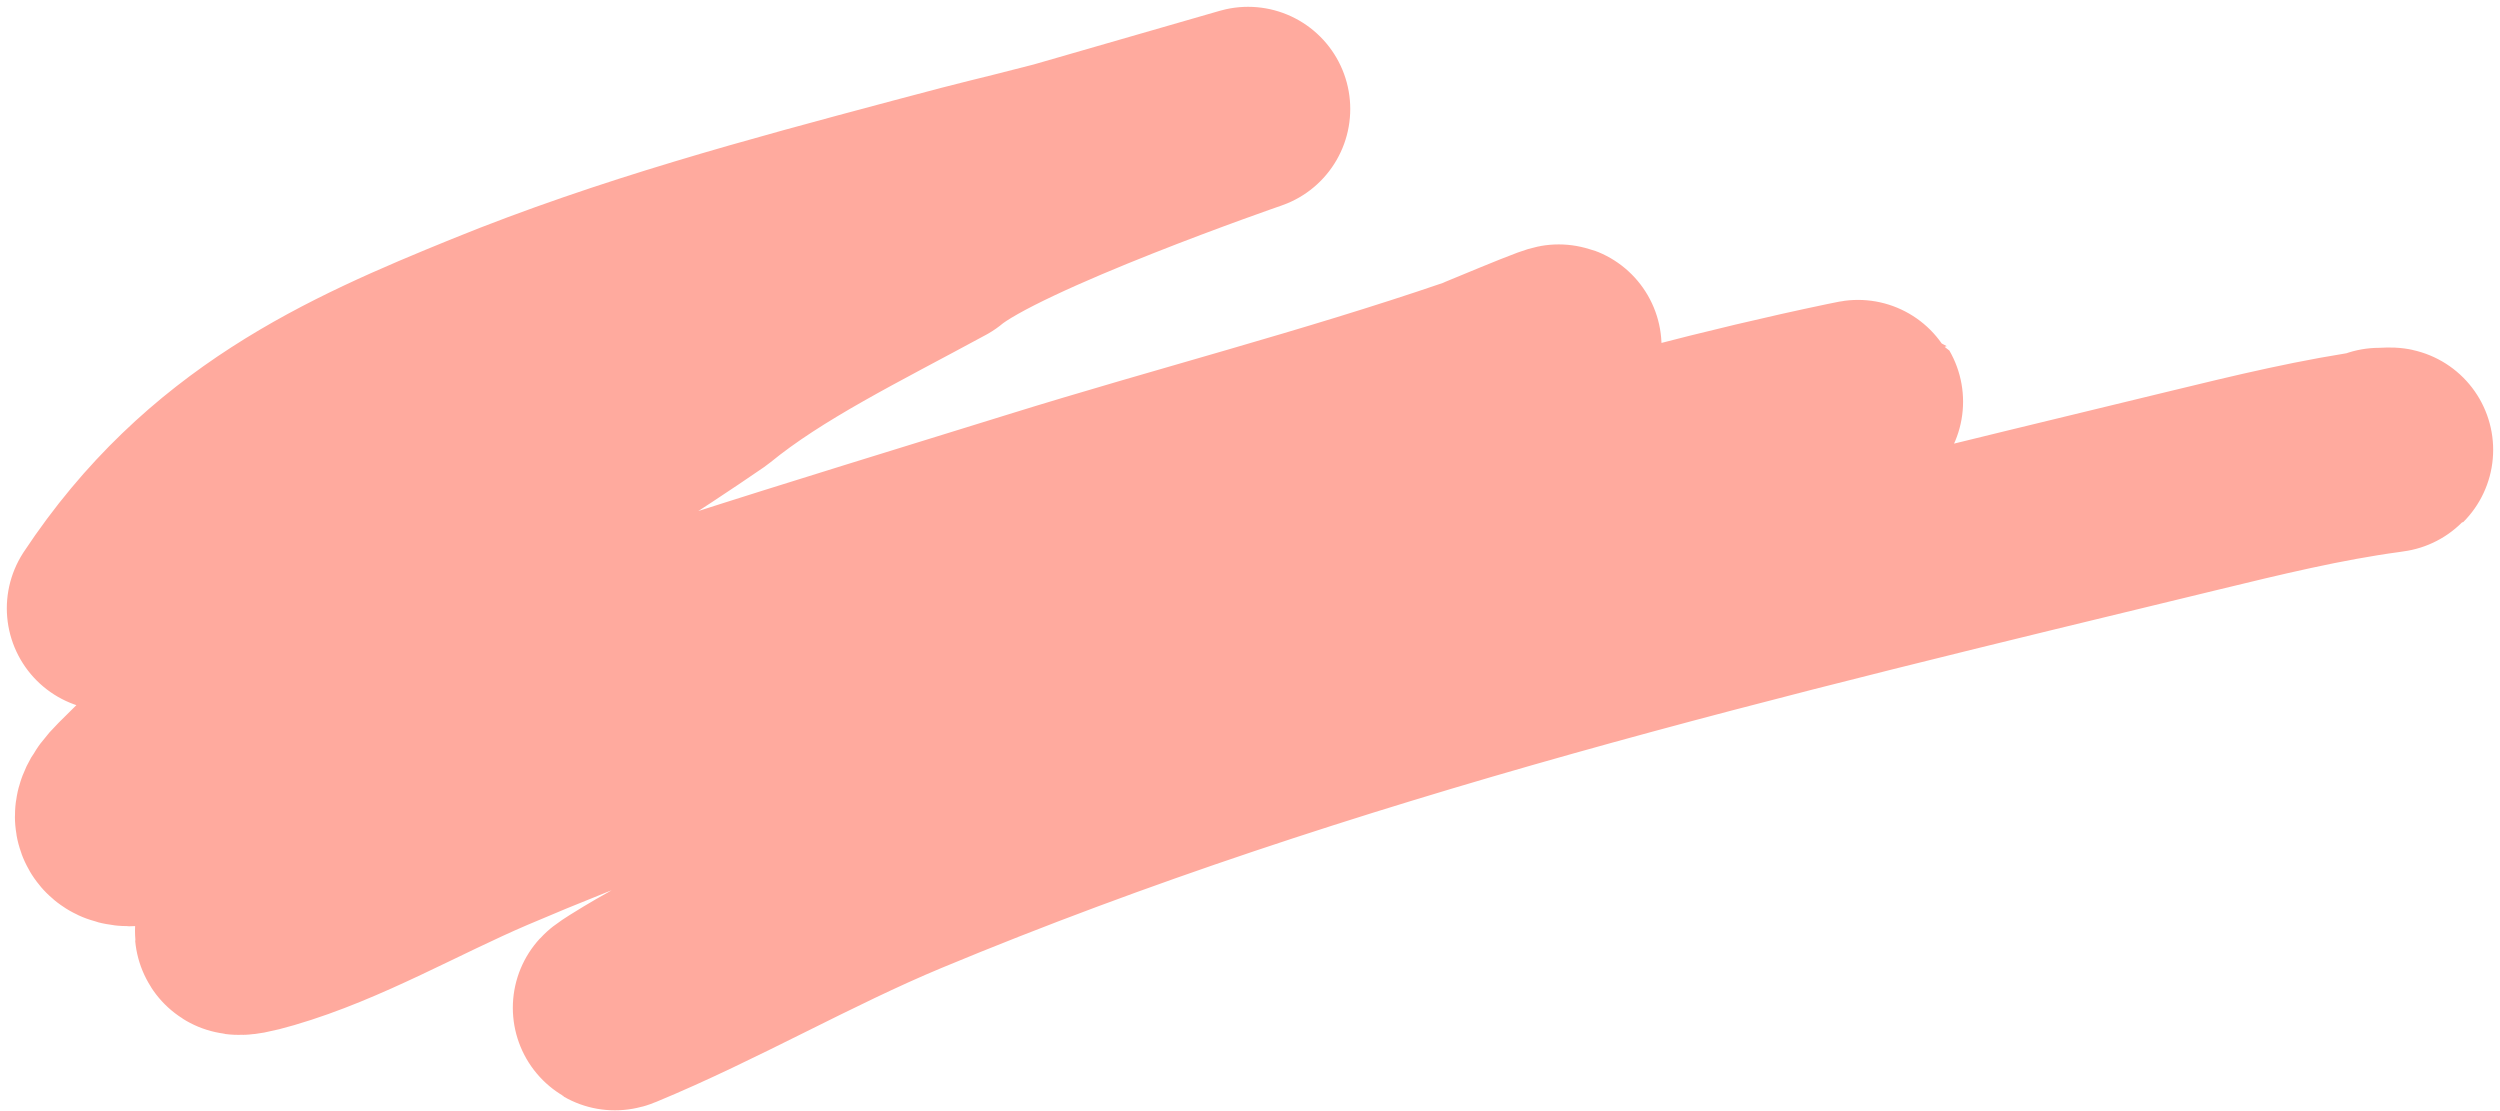
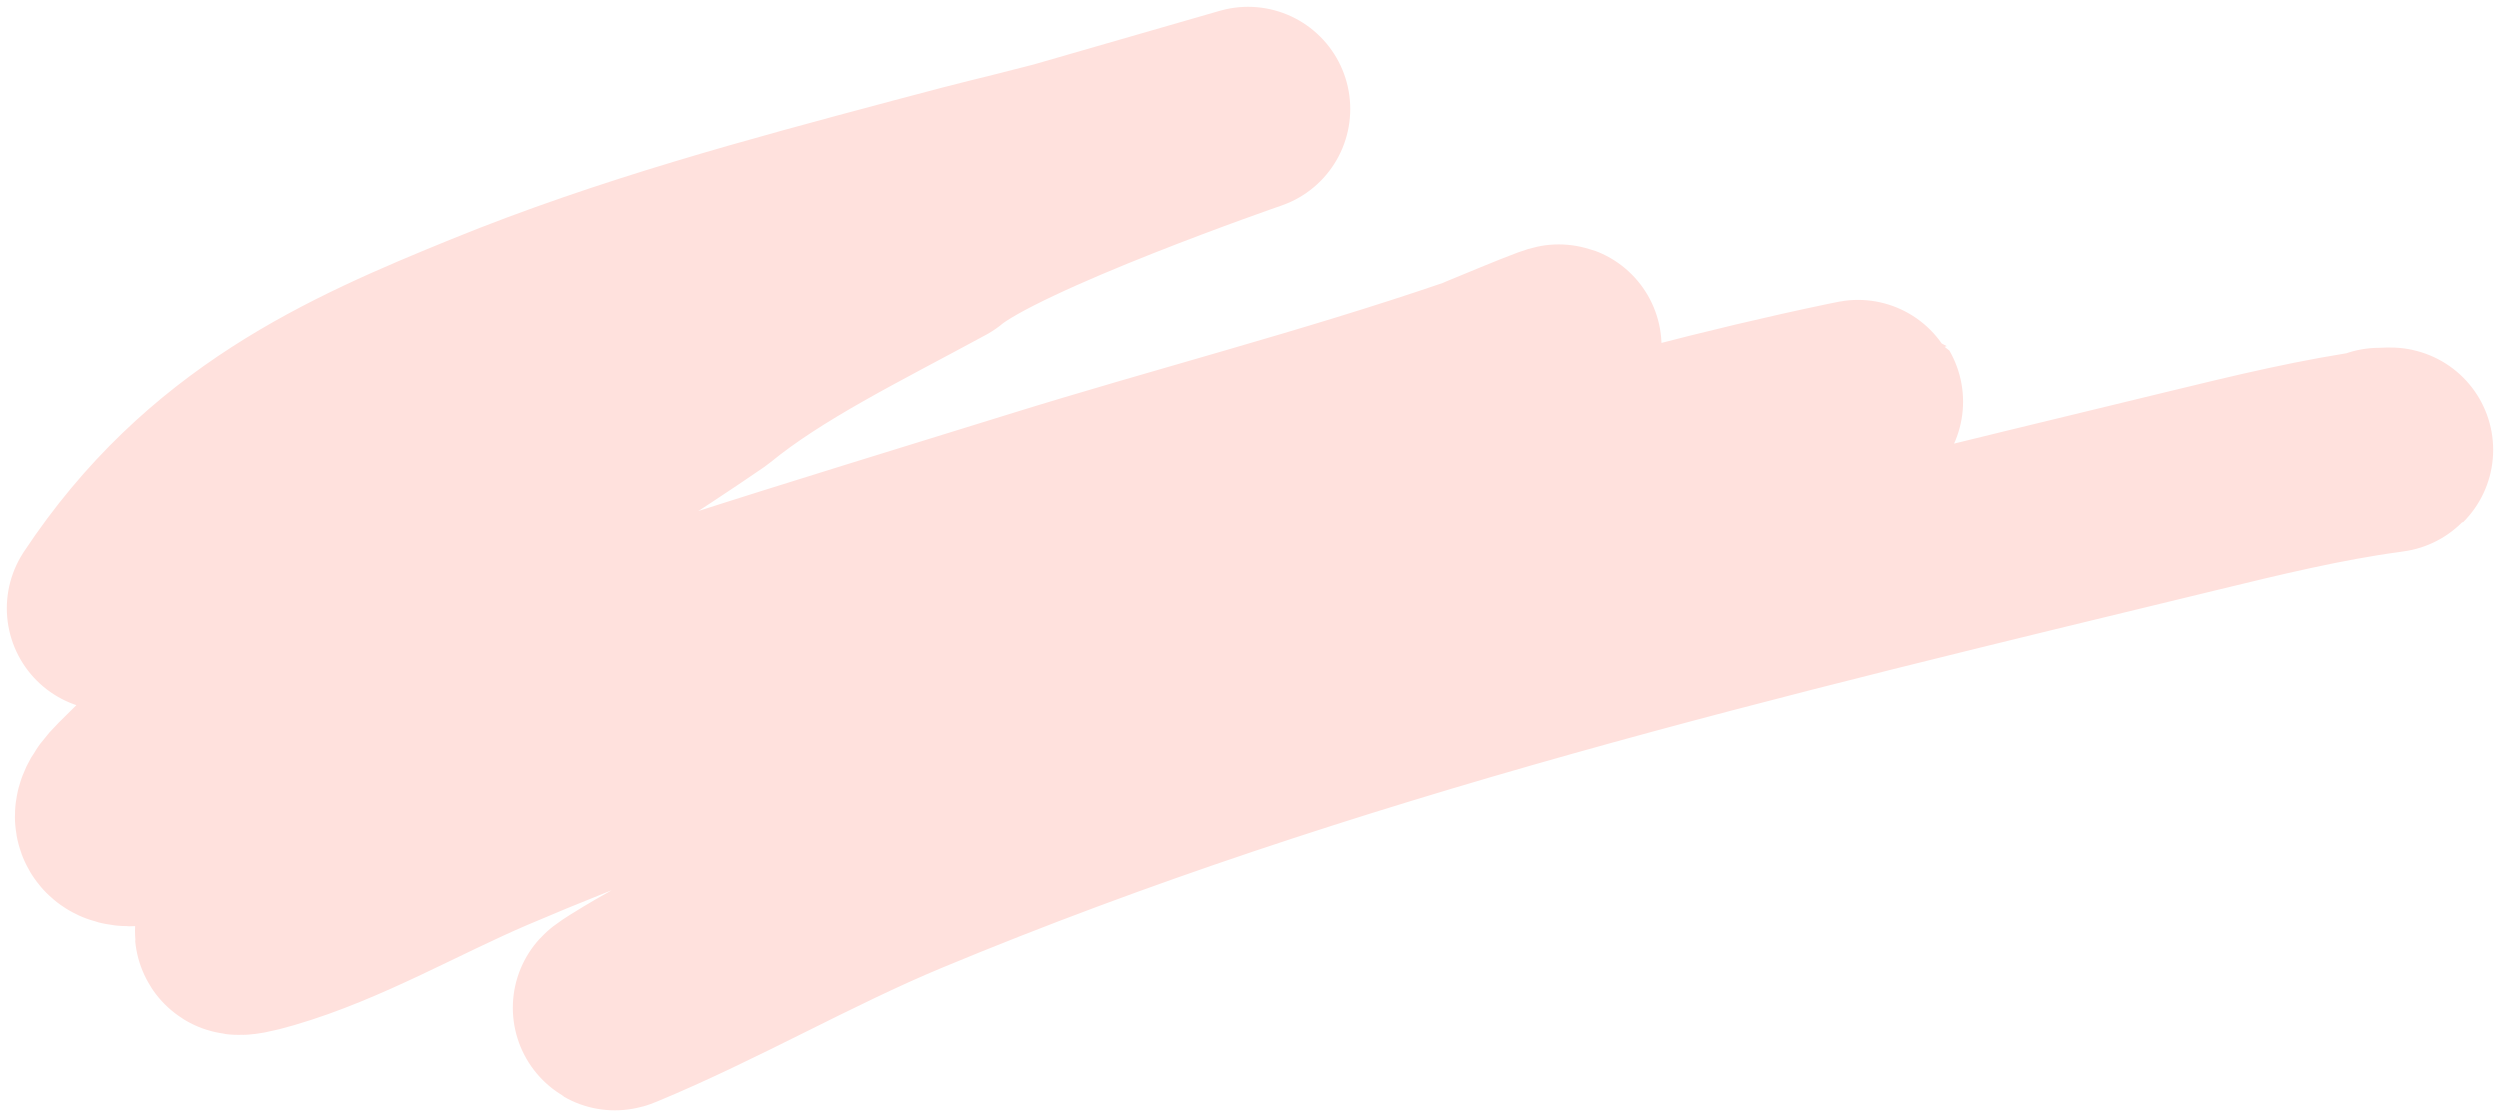
<svg xmlns="http://www.w3.org/2000/svg" width="367" height="163" viewBox="0 0 367 163" fill="none">
-   <path d="M16 89.302C31.291 66.203 51.686 57.237 71.995 48.976C92.649 40.575 113.755 34.927 134.781 29.31C147.822 25.826 144.066 26.944 155.667 23.946L183.216 16C183.216 16 146.274 28.755 137.6 35.964C124.979 42.818 112.842 48.704 103.644 56.227C85.481 68.742 54.056 87.514 54.056 87.514C42.941 93.331 29.203 106.75 19.203 116.716C14.962 120.944 18.287 121.437 21.253 120.689C33.292 117.654 45.067 111.34 56.875 106.784C88.436 94.605 120.455 85.114 152.336 75.198C173.747 68.538 195.333 63.027 216.659 55.73C217.952 55.288 236.95 47.146 224.988 52.949C183.237 73.204 140.704 88.048 98.583 106.188C78.469 114.849 18.483 142.049 39 136.085C49.996 132.888 60.787 126.579 71.546 121.98C102.962 108.552 134.877 98.793 166.815 88.905C201.46 78.179 236.334 66.63 271.373 59.306C276.561 58.221 268.941 60.053 268.81 60.1C250.372 66.814 232.524 77.865 214.545 86.918C174.824 106.921 134.126 122.549 94.931 145.024C93.451 145.873 89.049 148.535 90.575 147.904C104.663 142.08 118.372 134.104 132.475 128.238C194.474 102.45 258.628 87.394 321.986 72.02C331.381 69.74 340.823 67.438 350.304 66.159C352.194 65.905 349.679 66.06 349.279 66.06" stroke="#FFAA9E" stroke-width="30" stroke-linecap="round" stroke-linejoin="round" />
+   <path d="M16 89.302C31.291 66.203 51.686 57.237 71.995 48.976C92.649 40.575 113.755 34.927 134.781 29.31C147.822 25.826 144.066 26.944 155.667 23.946L183.216 16C183.216 16 146.274 28.755 137.6 35.964C124.979 42.818 112.842 48.704 103.644 56.227C85.481 68.742 54.056 87.514 54.056 87.514C42.941 93.331 29.203 106.75 19.203 116.716C14.962 120.944 18.287 121.437 21.253 120.689C33.292 117.654 45.067 111.34 56.875 106.784C88.436 94.605 120.455 85.114 152.336 75.198C173.747 68.538 195.333 63.027 216.659 55.73C217.952 55.288 236.95 47.146 224.988 52.949C183.237 73.204 140.704 88.048 98.583 106.188C78.469 114.849 18.483 142.049 39 136.085C49.996 132.888 60.787 126.579 71.546 121.98C102.962 108.552 134.877 98.793 166.815 88.905C201.46 78.179 236.334 66.63 271.373 59.306C276.561 58.221 268.941 60.053 268.81 60.1C250.372 66.814 232.524 77.865 214.545 86.918C174.824 106.921 134.126 122.549 94.931 145.024C93.451 145.873 89.049 148.535 90.575 147.904C104.663 142.08 118.372 134.104 132.475 128.238C194.474 102.45 258.628 87.394 321.986 72.02C331.381 69.74 340.823 67.438 350.304 66.159C352.194 65.905 349.679 66.06 349.279 66.06" stroke="#FFE1DD" stroke-width="30" stroke-linecap="round" stroke-linejoin="round" />
</svg>
